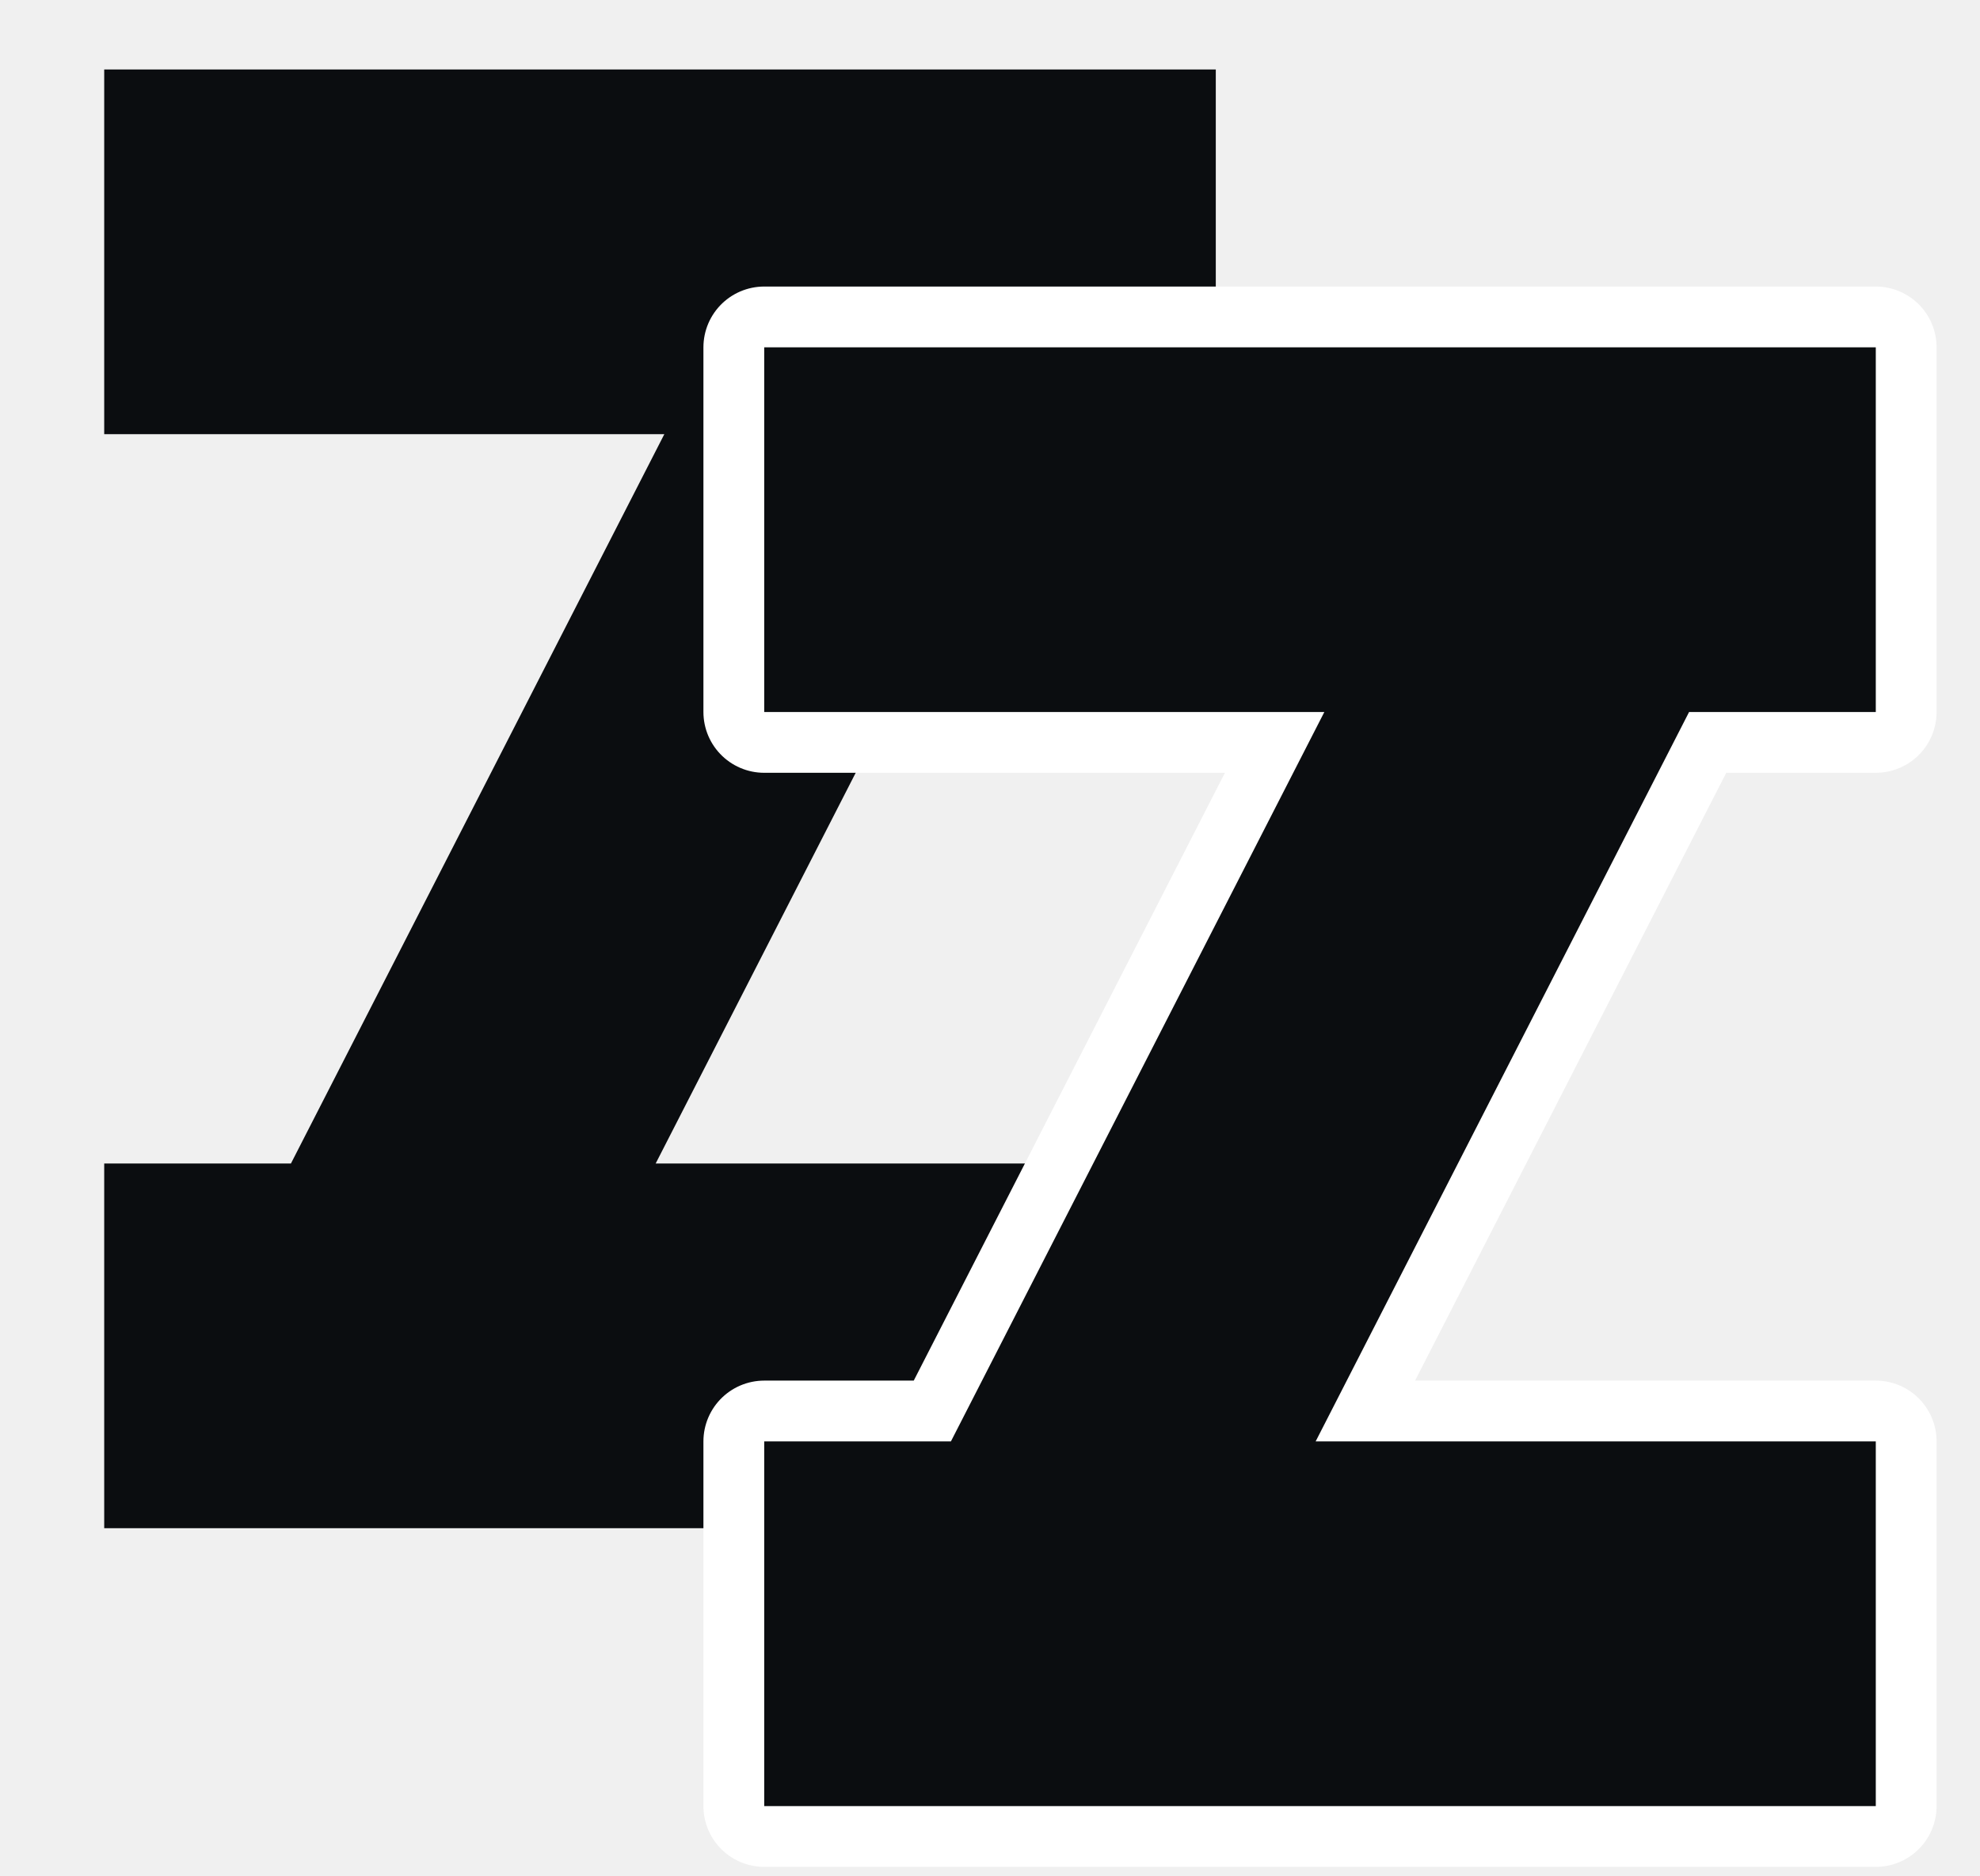
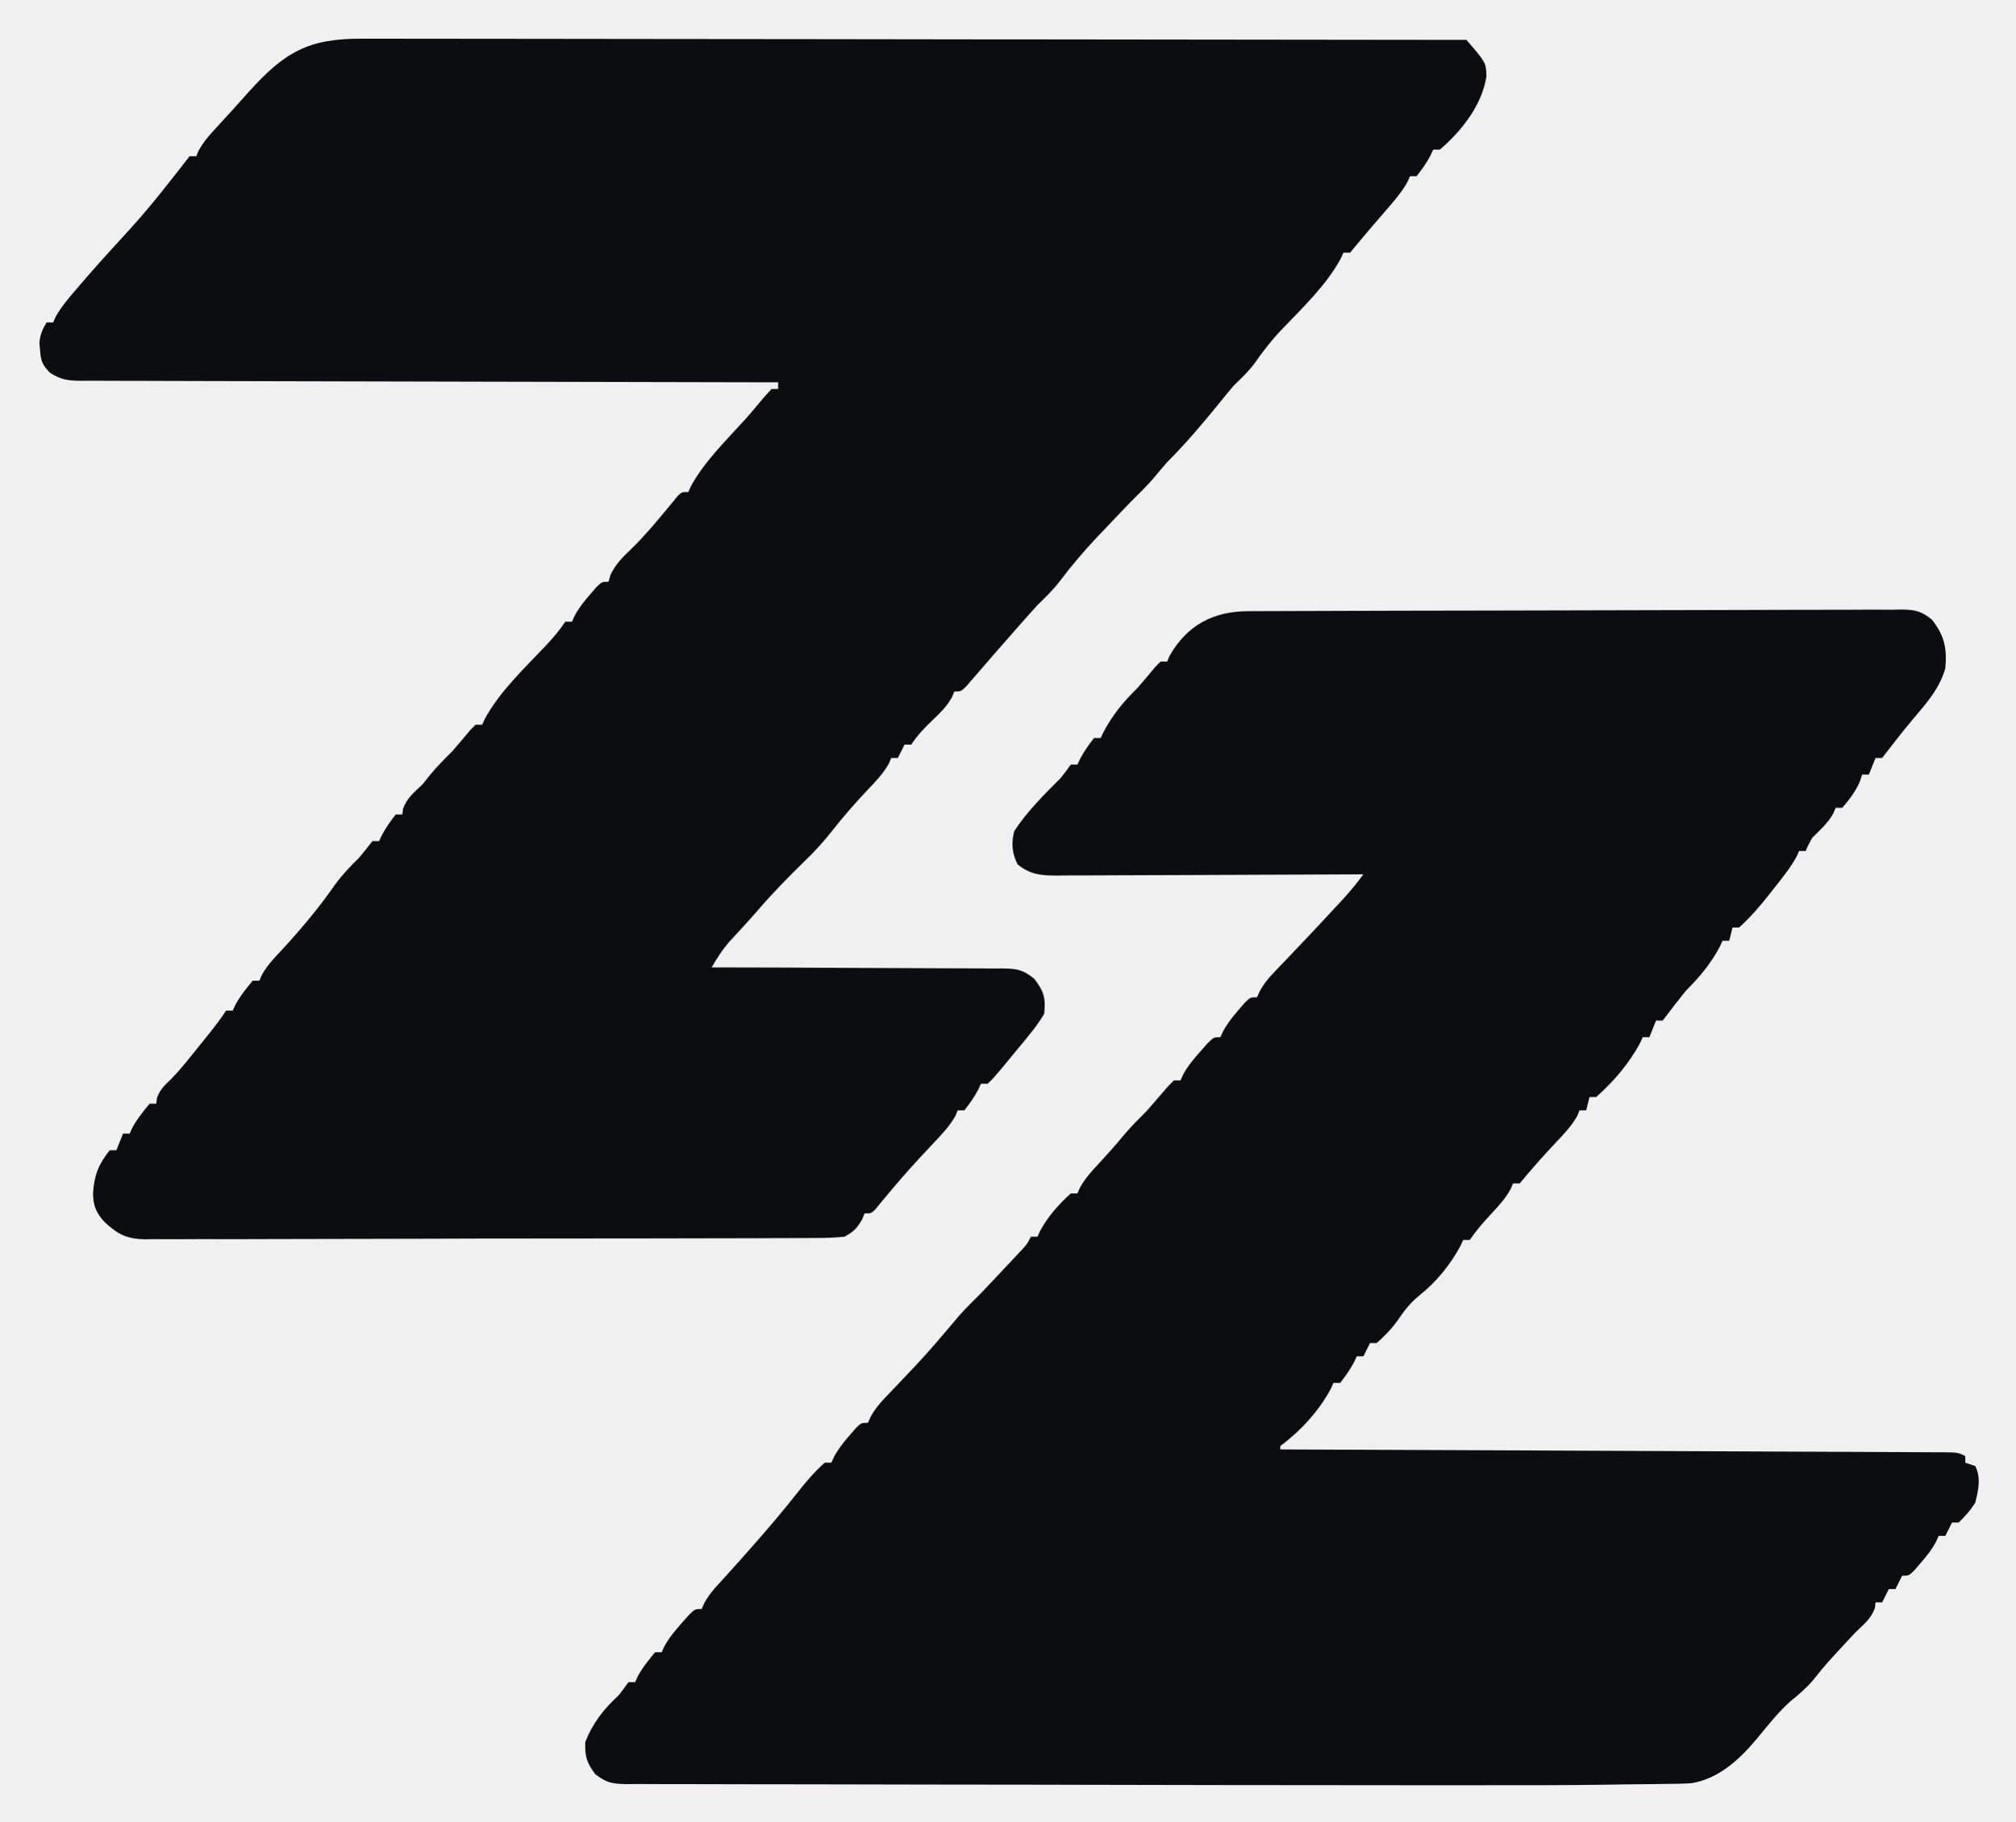
- <svg xmlns="http://www.w3.org/2000/svg" viewBox="0 0 114 108" fill="none">
-   <path fill="#0B0D10" d="M6 4 L70 4 L70 25 L6 25 Z M6 67 L70 67 L70 88 L6 88 Z M49 4 L70 4 L27 88 L6 88 Z" />
-   <path fill="#0B0D10" stroke="#FFFFFF" stroke-width="7" paint-order="stroke" stroke-linejoin="round" d="M44 20 L108 20 L108 41 L44 41 Z M44 83 L108 83 L108 104 L44 104 Z M87 20 L108 20 L65 104 L44 104 Z" />
+ <svg xmlns="http://www.w3.org/2000/svg" viewBox="0 0 606 548" width="606" height="548">
+   <path fill="#0B0D10" transform="translate(108.9773,11.63924)" d="M0 0 C1.43 -0 2.87 -0 4.3 -0.01 C8.23 -0.01 12.16 -0 16.09 0.01 C20.33 0.03 24.57 0.02 28.81 0.02 C36.15 0.02 43.5 0.03 50.84 0.04 C61.46 0.07 72.08 0.08 82.7 0.08 C99.92 0.09 117.15 0.11 134.38 0.13 C151.11 0.16 167.85 0.18 184.58 0.2 C185.61 0.2 186.64 0.2 187.71 0.2 C192.88 0.2 198.06 0.21 203.23 0.21 C246.16 0.24 289.09 0.29 332.02 0.36 C337.92 7.24 337.92 7.24 338.02 11.36 C336.67 20.01 330.57 27.75 324.02 33.36 C323.36 33.36 322.7 33.36 322.02 33.36 C321.75 33.94 321.49 34.52 321.21 35.11 C320.01 37.39 318.61 39.33 317.02 41.36 C316.36 41.36 315.7 41.36 315.02 41.36 C314.8 41.89 314.58 42.42 314.35 42.96 C312.54 46.23 310.15 48.93 307.71 51.74 C306.76 52.85 305.8 53.96 304.85 55.07 C304.38 55.61 303.91 56.15 303.43 56.71 C301.27 59.24 299.15 61.8 297.02 64.36 C296.36 64.36 295.7 64.36 295.02 64.36 C294.77 64.92 294.52 65.48 294.26 66.05 C289.91 74.14 282.59 81.06 276.27 87.68 C273.28 90.85 270.73 94.13 268.25 97.71 C266.42 100.17 264.22 102.22 262.02 104.36 C260.52 106.13 259.04 107.92 257.59 109.74 C252.6 115.88 247.62 121.77 242.02 127.36 C240.54 129.06 239.09 130.78 237.65 132.52 C235.54 134.91 233.28 137.11 231.02 139.36 C228.38 142.09 225.76 144.85 223.15 147.61 C222.47 148.32 221.78 149.04 221.08 149.77 C216.94 154.15 213.13 158.65 209.51 163.46 C207.54 165.98 205.31 168.13 203.02 170.36 C199.13 174.64 195.33 179.01 191.52 183.36 C191.24 183.68 191.24 183.68 189.82 185.3 C188.5 186.81 187.19 188.33 185.88 189.86 C185.16 190.69 184.45 191.51 183.71 192.36 C183.38 192.74 183.38 192.74 181.72 194.67 C180.02 196.36 180.02 196.36 178.02 196.36 C177.9 196.64 177.9 196.64 177.3 198.08 C175.74 200.86 173.83 202.71 171.52 204.92 C168.99 207.36 166.98 209.43 165.02 212.36 C164.36 212.36 163.7 212.36 163.02 212.36 C162.36 213.68 161.7 215 161.02 216.36 C160.36 216.36 159.7 216.36 159.02 216.36 C158.8 216.9 158.57 217.45 158.34 218.01 C156.62 221.08 154.31 223.46 151.9 225.99 C148.31 229.81 144.89 233.67 141.65 237.8 C138.95 241.23 136.19 244.35 133.02 247.36 C128.11 252.17 123.32 257.03 118.85 262.25 C115.99 265.56 113.01 268.75 110.04 271.97 C108.06 274.32 106.57 276.71 105.02 279.36 C105.61 279.36 105.61 279.36 108.56 279.37 C119.55 279.38 130.54 279.42 141.53 279.49 C147.18 279.53 152.83 279.55 158.48 279.56 C163.94 279.56 169.39 279.59 174.84 279.63 C176.92 279.65 179 279.65 181.09 279.65 C184 279.64 186.91 279.67 189.83 279.7 C190.26 279.7 190.26 279.7 192.44 279.68 C196.82 279.76 198.5 279.94 202.04 282.78 C204.94 286.56 205.53 288.57 205.02 293.36 C203.58 295.71 202.21 297.64 200.46 299.74 C200.01 300.3 199.55 300.86 199.09 301.44 C197.75 303.09 196.39 304.73 195.02 306.36 C194.31 307.23 193.6 308.09 192.87 308.98 C189.53 312.94 189.53 312.94 188.02 314.36 C187.36 314.36 186.7 314.36 186.02 314.36 C185.89 314.65 185.89 314.65 185.21 316.11 C184.01 318.39 182.61 320.33 181.02 322.36 C180.36 322.36 179.7 322.36 179.02 322.36 C178.8 322.9 178.58 323.44 178.35 324 C176.6 327.11 174.27 329.54 171.84 332.11 C170.84 333.18 169.84 334.25 168.84 335.33 C168.36 335.84 167.87 336.36 167.38 336.9 C163.92 340.63 160.58 344.48 157.34 348.4 C156.8 349.05 156.26 349.7 155.71 350.36 C155.24 350.94 154.77 351.52 154.28 352.11 C153.02 353.36 153.02 353.36 151.02 353.36 C150.78 353.96 150.53 354.56 150.27 355.17 C148.73 357.87 147.74 358.83 145.02 360.36 C142.06 360.66 139.31 360.78 136.35 360.76 C135.47 360.77 134.58 360.78 133.67 360.78 C130.7 360.8 127.73 360.8 124.76 360.8 C122.63 360.81 120.51 360.82 118.38 360.83 C112.6 360.85 106.81 360.86 101.03 360.86 C96.2 360.87 91.38 360.88 86.55 360.89 C75.16 360.91 63.78 360.92 52.39 360.92 C40.64 360.91 28.9 360.95 17.15 360.99 C7.07 361.03 -3.02 361.05 -13.1 361.05 C-19.12 361.05 -25.15 361.06 -31.17 361.09 C-36.84 361.12 -42.5 361.12 -48.17 361.09 C-50.25 361.09 -52.33 361.1 -54.41 361.12 C-57.25 361.14 -60.08 361.13 -62.92 361.1 C-63.75 361.12 -64.57 361.13 -65.41 361.15 C-70.88 361.05 -73.66 359.63 -77.62 355.87 C-80.12 353.09 -80.96 351 -81 347.26 C-80.66 341.84 -79.34 338.59 -75.98 334.36 C-75.32 334.36 -74.66 334.36 -73.98 334.36 C-73.32 332.71 -72.66 331.06 -71.98 329.36 C-71.32 329.36 -70.66 329.36 -69.98 329.36 C-69.85 329.08 -69.85 329.08 -69.23 327.67 C-67.76 324.96 -65.95 322.72 -63.98 320.36 C-63.32 320.36 -62.66 320.36 -61.98 320.36 C-61.95 320.08 -61.95 320.08 -61.79 318.67 C-60.86 316.03 -59.46 314.82 -57.48 312.9 C-54.53 309.87 -51.94 306.53 -49.29 303.24 C-48.71 302.52 -48.13 301.8 -47.53 301.07 C-45.22 298.22 -43.01 295.42 -40.98 292.36 C-40.32 292.36 -39.66 292.36 -38.98 292.36 C-38.73 291.8 -38.48 291.25 -38.23 290.67 C-36.76 287.96 -34.95 285.72 -32.98 283.36 C-32.32 283.36 -31.66 283.36 -30.98 283.36 C-30.74 282.81 -30.51 282.25 -30.27 281.68 C-28.65 278.78 -26.63 276.65 -24.35 274.24 C-18.58 267.99 -13.15 261.54 -8.29 254.55 C-6.06 251.48 -3.69 249 -0.98 246.36 C0.38 244.71 1.72 243.05 3.02 241.36 C3.68 241.36 4.34 241.36 5.02 241.36 C5.29 240.78 5.56 240.21 5.84 239.61 C7.04 237.33 8.43 235.39 10.02 233.36 C10.68 233.36 11.34 233.36 12.02 233.36 C12.08 232.8 12.15 232.25 12.21 231.67 C13.36 228.4 15.53 226.74 18.02 224.36 C18.68 223.54 19.34 222.71 20.02 221.86 C22.19 219.15 24.57 216.81 27.02 214.36 C28.86 212.23 30.67 210.09 32.47 207.93 C32.98 207.42 33.5 206.9 34.02 206.36 C34.68 206.36 35.34 206.36 36.02 206.36 C36.27 205.8 36.52 205.24 36.78 204.67 C41.2 196.45 48.66 189.45 55.04 182.69 C57.26 180.32 59.22 178.07 61.02 175.36 C61.68 175.36 62.34 175.36 63.02 175.36 C63.28 174.79 63.54 174.22 63.8 173.63 C65.14 171.15 66.67 169.23 68.52 167.11 C69.13 166.4 69.74 165.7 70.37 164.97 C72.02 163.36 72.02 163.36 74.02 163.36 C74.21 162.68 74.39 162 74.59 161.3 C76.27 157.86 78.35 155.87 81.09 153.25 C84.91 149.52 88.33 145.41 91.73 141.3 C92.26 140.66 92.79 140.02 93.34 139.36 C93.81 138.78 94.28 138.21 94.76 137.61 C96.02 136.36 96.02 136.36 98.02 136.36 C98.27 135.81 98.51 135.25 98.76 134.68 C102.82 127.18 109.47 120.75 115.17 114.44 C116.96 112.43 118.68 110.37 120.4 108.3 C121.26 107.33 122.13 106.36 123.02 105.36 C123.68 105.36 124.34 105.36 125.02 105.36 C125.02 104.7 125.02 104.04 125.02 103.36 C123.91 103.36 122.81 103.36 121.66 103.36 C94.71 103.32 67.75 103.26 40.79 103.18 C27.76 103.14 14.72 103.1 1.69 103.09 C-9.68 103.08 -21.04 103.05 -32.4 103.01 C-38.41 102.98 -44.43 102.97 -50.45 102.97 C-56.11 102.97 -61.77 102.95 -67.43 102.92 C-69.51 102.91 -71.59 102.91 -73.67 102.91 C-76.5 102.92 -79.34 102.9 -82.18 102.88 C-83 102.89 -83.83 102.9 -84.68 102.9 C-88.64 102.84 -90.55 102.63 -93.98 100.47 C-96.21 98.12 -96.69 97.04 -96.91 93.86 C-96.99 93.11 -97.06 92.36 -97.13 91.58 C-96.96 89.07 -96.24 87.52 -94.98 85.36 C-94.32 85.36 -93.66 85.36 -92.98 85.36 C-92.75 84.83 -92.52 84.29 -92.29 83.74 C-90.56 80.6 -88.31 78 -85.98 75.3 C-85.49 74.73 -85 74.16 -84.5 73.57 C-79.77 68.06 -74.88 62.71 -69.98 57.36 C-63.58 50.34 -57.8 42.86 -51.98 35.36 C-51.32 35.36 -50.66 35.36 -49.98 35.36 C-49.73 34.8 -49.48 34.23 -49.23 33.65 C-47.76 30.96 -45.99 28.99 -43.91 26.74 C-43.51 26.3 -43.51 26.3 -41.49 24.09 C-40.66 23.19 -39.83 22.29 -38.98 21.36 C-37.39 19.59 -35.81 17.82 -34.23 16.05 C-23.46 4.1 -16.35 -0.11 0 0 Z " />
+   <path fill="#0B0D10" transform="translate(375.3375,183.8461)" d="M0 0 C0.43 -0 0.43 -0 2.61 -0.01 C5.5 -0.03 8.4 -0.03 11.29 -0.04 C13.36 -0.05 15.44 -0.06 17.51 -0.06 C24.32 -0.09 31.13 -0.11 37.94 -0.12 C40.28 -0.12 42.62 -0.13 44.96 -0.14 C54.7 -0.16 64.44 -0.18 74.18 -0.19 C88.15 -0.2 102.12 -0.24 116.1 -0.29 C125.91 -0.33 135.73 -0.35 145.55 -0.36 C151.42 -0.36 157.28 -0.37 163.15 -0.41 C168.67 -0.44 174.18 -0.44 179.7 -0.43 C181.73 -0.43 183.75 -0.44 185.78 -0.46 C188.54 -0.48 191.31 -0.47 194.07 -0.45 C194.88 -0.47 195.68 -0.48 196.51 -0.5 C200.57 -0.44 202.41 -0.05 205.62 2.54 C209.37 7.34 210.19 11.07 209.66 17.15 C207.89 23.31 204.13 27.5 200.03 32.35 C196.78 36.19 193.72 40.17 190.66 44.15 C190 44.15 189.34 44.15 188.66 44.15 C188 45.8 187.34 47.45 186.66 49.15 C186 49.15 185.34 49.15 184.66 49.15 C184.42 49.88 184.17 50.6 183.91 51.34 C182.55 54.4 180.83 56.62 178.66 59.15 C178 59.15 177.34 59.15 176.66 59.15 C176.44 59.71 176.21 60.27 175.98 60.84 C174.31 63.78 172.04 65.77 169.66 68.15 C168.35 70.47 168.35 70.47 167.66 72.15 C167 72.15 166.34 72.15 165.66 72.15 C165.44 72.67 165.22 73.19 164.99 73.72 C163.13 77.13 160.76 80.05 158.35 83.09 C157.88 83.7 157.4 84.31 156.91 84.93 C154.03 88.59 151.11 92.02 147.66 95.15 C147 95.15 146.34 95.15 145.66 95.15 C145.33 96.47 145 97.79 144.66 99.15 C144 99.15 143.34 99.15 142.66 99.15 C142.42 99.69 142.17 100.23 141.91 100.78 C139.15 106.03 135.83 109.98 131.66 114.15 C129.27 117.11 126.96 120.12 124.66 123.15 C124 123.15 123.34 123.15 122.66 123.15 C122 124.8 121.34 126.45 120.66 128.15 C120 128.15 119.34 128.15 118.66 128.15 C118.4 128.72 118.14 129.29 117.87 129.88 C114.65 135.95 109.81 141.6 104.66 146.15 C104 146.15 103.34 146.15 102.66 146.15 C102.33 147.47 102 148.79 101.66 150.15 C101 150.15 100.34 150.15 99.66 150.15 C99.44 150.69 99.22 151.23 98.99 151.79 C97.22 154.95 94.83 157.42 92.35 160.03 C88.65 163.97 85.09 167.97 81.66 172.15 C81 172.15 80.34 172.15 79.66 172.15 C79.43 172.71 79.19 173.27 78.94 173.84 C77.36 176.7 75.39 178.82 73.16 181.22 C70.76 183.81 68.63 186.2 66.66 189.15 C66 189.15 65.34 189.15 64.66 189.15 C64.41 189.71 64.16 190.27 63.9 190.85 C60.9 196.45 56.5 201.92 51.48 205.84 C48.63 208.18 46.93 210.42 44.89 213.44 C43.07 215.98 40.99 218.08 38.66 220.15 C38 220.15 37.34 220.15 36.66 220.15 C36 221.47 35.34 222.79 34.66 224.15 C34 224.15 33.34 224.15 32.66 224.15 C32.39 224.73 32.13 225.31 31.85 225.9 C30.65 228.19 29.25 230.13 27.66 232.15 C27 232.15 26.34 232.15 25.66 232.15 C25.54 232.43 25.54 232.43 24.9 233.85 C21.25 240.66 15.82 246.54 9.66 251.15 C9.66 251.48 9.66 251.81 9.66 252.15 C10.71 252.16 11.76 252.16 12.84 252.17 C38.35 252.27 63.85 252.38 89.35 252.49 C101.69 252.55 114.02 252.6 126.35 252.65 C137.1 252.69 147.85 252.74 158.59 252.79 C164.28 252.82 169.98 252.84 175.67 252.86 C181.02 252.88 186.38 252.91 191.73 252.93 C193.7 252.94 195.67 252.95 197.64 252.96 C200.32 252.97 203 252.98 205.68 253 C206.47 253 207.25 253 208.07 253 C213.43 253.04 213.43 253.04 215.66 254.15 C215.66 254.81 215.66 255.47 215.66 256.15 C216.65 256.48 217.64 256.81 218.66 257.15 C220.42 260.66 219.6 264.44 218.66 268.15 C217.2 270.53 215.66 272.16 213.66 274.15 C213 274.15 212.34 274.15 211.66 274.15 C211 275.47 210.34 276.79 209.66 278.15 C209 278.15 208.34 278.15 207.66 278.15 C207.4 278.73 207.15 279.3 206.88 279.89 C205.55 282.37 204.01 284.29 202.16 286.4 C201.55 287.11 200.95 287.82 200.32 288.54 C198.66 290.15 198.66 290.15 196.66 290.15 C196 291.47 195.34 292.79 194.66 294.15 C194 294.15 193.34 294.15 192.66 294.15 C192 295.47 191.34 296.79 190.66 298.15 C190 298.15 189.34 298.15 188.66 298.15 C188.6 298.71 188.54 299.27 188.48 299.84 C187.33 303.11 185.14 304.74 182.66 307.15 C173.81 316.65 173.81 316.65 169.91 321.53 C167.86 323.92 165.72 325.79 163.26 327.75 C159.45 331.1 156.3 335.18 153.06 339.08 C147.85 345.31 141.7 351.12 133.4 352.54 C130.9 352.71 128.43 352.76 125.93 352.76 C124.98 352.78 124.03 352.8 123.05 352.81 C120 352.86 116.96 352.88 113.91 352.9 C112.01 352.93 110.11 352.96 108.2 352.99 C94.89 353.19 81.57 353.17 68.25 353.16 C66.33 353.16 64.41 353.16 62.48 353.16 C57.29 353.16 52.09 353.16 46.9 353.16 C43.66 353.15 40.43 353.15 37.2 353.15 C8.02 353.14 -21.16 353.1 -50.34 353.03 C-53.78 353.02 -57.21 353.01 -60.64 353 C-61.32 353 -62 353 -62.71 353 C-73.88 352.97 -85.05 352.96 -96.22 352.96 C-107.78 352.95 -119.34 352.93 -130.9 352.89 C-137.35 352.87 -143.81 352.86 -150.26 352.87 C-156.29 352.88 -162.33 352.86 -168.36 352.83 C-170.57 352.82 -172.78 352.82 -175 352.83 C-178.01 352.84 -181.02 352.82 -184.03 352.79 C-184.91 352.8 -185.79 352.81 -186.69 352.83 C-191.04 352.75 -192.8 352.57 -196.35 349.82 C-198.94 346.34 -199.48 344.51 -199.34 340.15 C-197.11 334.48 -193.81 330.27 -189.34 326.15 C-188.31 324.84 -187.3 323.52 -186.34 322.15 C-185.68 322.15 -185.02 322.15 -184.34 322.15 C-184.09 321.6 -183.84 321.04 -183.59 320.47 C-182.12 317.75 -180.31 315.52 -178.34 313.15 C-177.68 313.15 -177.02 313.15 -176.34 313.15 C-176.09 312.59 -175.84 312.03 -175.59 311.45 C-174.12 308.76 -172.37 306.69 -170.34 304.4 C-169.64 303.6 -168.93 302.81 -168.21 301.98 C-166.34 300.15 -166.34 300.15 -164.34 300.15 C-164.09 299.58 -163.83 299.01 -163.58 298.42 C-162.17 295.84 -160.53 293.99 -158.52 291.84 C-154.55 287.5 -150.64 283.1 -146.77 278.65 C-146.22 278.01 -145.66 277.37 -145.08 276.71 C-141.92 273.04 -138.84 269.33 -135.84 265.53 C-133.18 262.16 -130.56 259 -127.34 256.15 C-126.68 256.15 -126.02 256.15 -125.34 256.15 C-125.08 255.58 -124.82 255.01 -124.56 254.42 C-123.22 251.94 -121.69 250.02 -119.84 247.9 C-119.23 247.2 -118.62 246.49 -117.99 245.76 C-116.34 244.15 -116.34 244.15 -114.34 244.15 C-114.07 243.56 -113.8 242.97 -113.53 242.37 C-112.33 240.13 -111.07 238.59 -109.33 236.76 C-108.74 236.14 -108.15 235.52 -107.54 234.87 C-106.92 234.22 -106.29 233.57 -105.65 232.9 C-104.37 231.56 -103.1 230.21 -101.83 228.86 C-101.22 228.21 -100.61 227.57 -99.98 226.91 C-96.45 223.15 -93.1 219.24 -89.77 215.3 C-89.25 214.69 -88.74 214.09 -88.21 213.47 C-87.78 212.95 -87.34 212.43 -86.89 211.89 C-84.8 209.55 -82.56 207.37 -80.34 205.15 C-77.9 202.61 -75.49 200.04 -73.09 197.47 C-72.77 197.13 -72.77 197.13 -71.16 195.42 C-70.55 194.77 -69.95 194.12 -69.32 193.45 C-68.77 192.87 -68.22 192.28 -67.66 191.68 C-66.34 190.15 -66.34 190.15 -65.34 188.15 C-64.68 188.15 -64.02 188.15 -63.34 188.15 C-63.09 187.6 -62.84 187.04 -62.59 186.47 C-60.24 182.13 -56.99 178.44 -53.34 175.15 C-52.68 175.15 -52.02 175.15 -51.34 175.15 C-51.1 174.59 -50.86 174.03 -50.61 173.46 C-49.07 170.67 -47.19 168.61 -45.02 166.28 C-42.48 163.51 -39.96 160.76 -37.59 157.84 C-35.3 155.11 -32.85 152.67 -30.34 150.15 C-28.25 147.76 -26.17 145.36 -24.11 142.95 C-23.52 142.36 -22.94 141.76 -22.34 141.15 C-21.68 141.15 -21.02 141.15 -20.34 141.15 C-20.09 140.59 -19.84 140.03 -19.59 139.45 C-18.12 136.76 -16.37 134.69 -14.34 132.4 C-13.64 131.6 -12.93 130.81 -12.21 129.98 C-10.34 128.15 -10.34 128.15 -8.34 128.15 C-8.08 127.58 -7.82 127.01 -7.56 126.42 C-6.22 123.94 -4.69 122.02 -2.84 119.9 C-2.23 119.2 -1.62 118.49 -0.99 117.76 C0.66 116.15 0.66 116.15 2.66 116.15 C2.93 115.56 3.2 114.98 3.47 114.37 C4.68 112.12 5.96 110.56 7.72 108.72 C8.33 108.08 8.94 107.43 9.56 106.77 C9.89 106.43 9.89 106.43 11.54 104.72 C12.89 103.29 14.25 101.85 15.61 100.42 C16.29 99.71 16.97 98.99 17.67 98.26 C20.6 95.16 23.51 92.04 26.41 88.9 C26.9 88.38 27.39 87.86 27.89 87.32 C30.32 84.7 32.55 82.03 34.66 79.15 C33.43 79.16 32.2 79.17 30.94 79.17 C19.36 79.23 7.78 79.28 -3.8 79.31 C-9.76 79.32 -15.71 79.35 -21.66 79.38 C-27.41 79.41 -33.15 79.43 -38.9 79.44 C-41.09 79.44 -43.28 79.45 -45.47 79.47 C-48.54 79.49 -51.61 79.5 -54.68 79.49 C-55.59 79.51 -56.5 79.52 -57.43 79.53 C-62.21 79.5 -65.48 79.31 -69.34 76.15 C-71.05 72.73 -71.26 69.79 -70.34 66.15 C-66.41 60.16 -61.38 55.2 -56.34 50.15 C-55.31 48.84 -54.3 47.52 -53.34 46.15 C-52.68 46.15 -52.02 46.15 -51.34 46.15 C-51.07 45.58 -50.8 45 -50.52 44.4 C-49.32 42.12 -47.93 40.18 -46.34 38.15 C-45.68 38.15 -45.02 38.15 -44.34 38.15 C-44.21 37.89 -44.21 37.89 -43.59 36.53 C-40.83 31.29 -37.55 27.27 -33.34 23.15 C-31.5 21.03 -29.69 18.89 -27.89 16.73 C-27.38 16.21 -26.86 15.69 -26.34 15.15 C-25.68 15.15 -25.02 15.15 -24.34 15.15 C-24.22 14.88 -24.22 14.88 -23.65 13.47 C-18.33 4.09 -10.33 0.01 0 0 Z " />
</svg>
